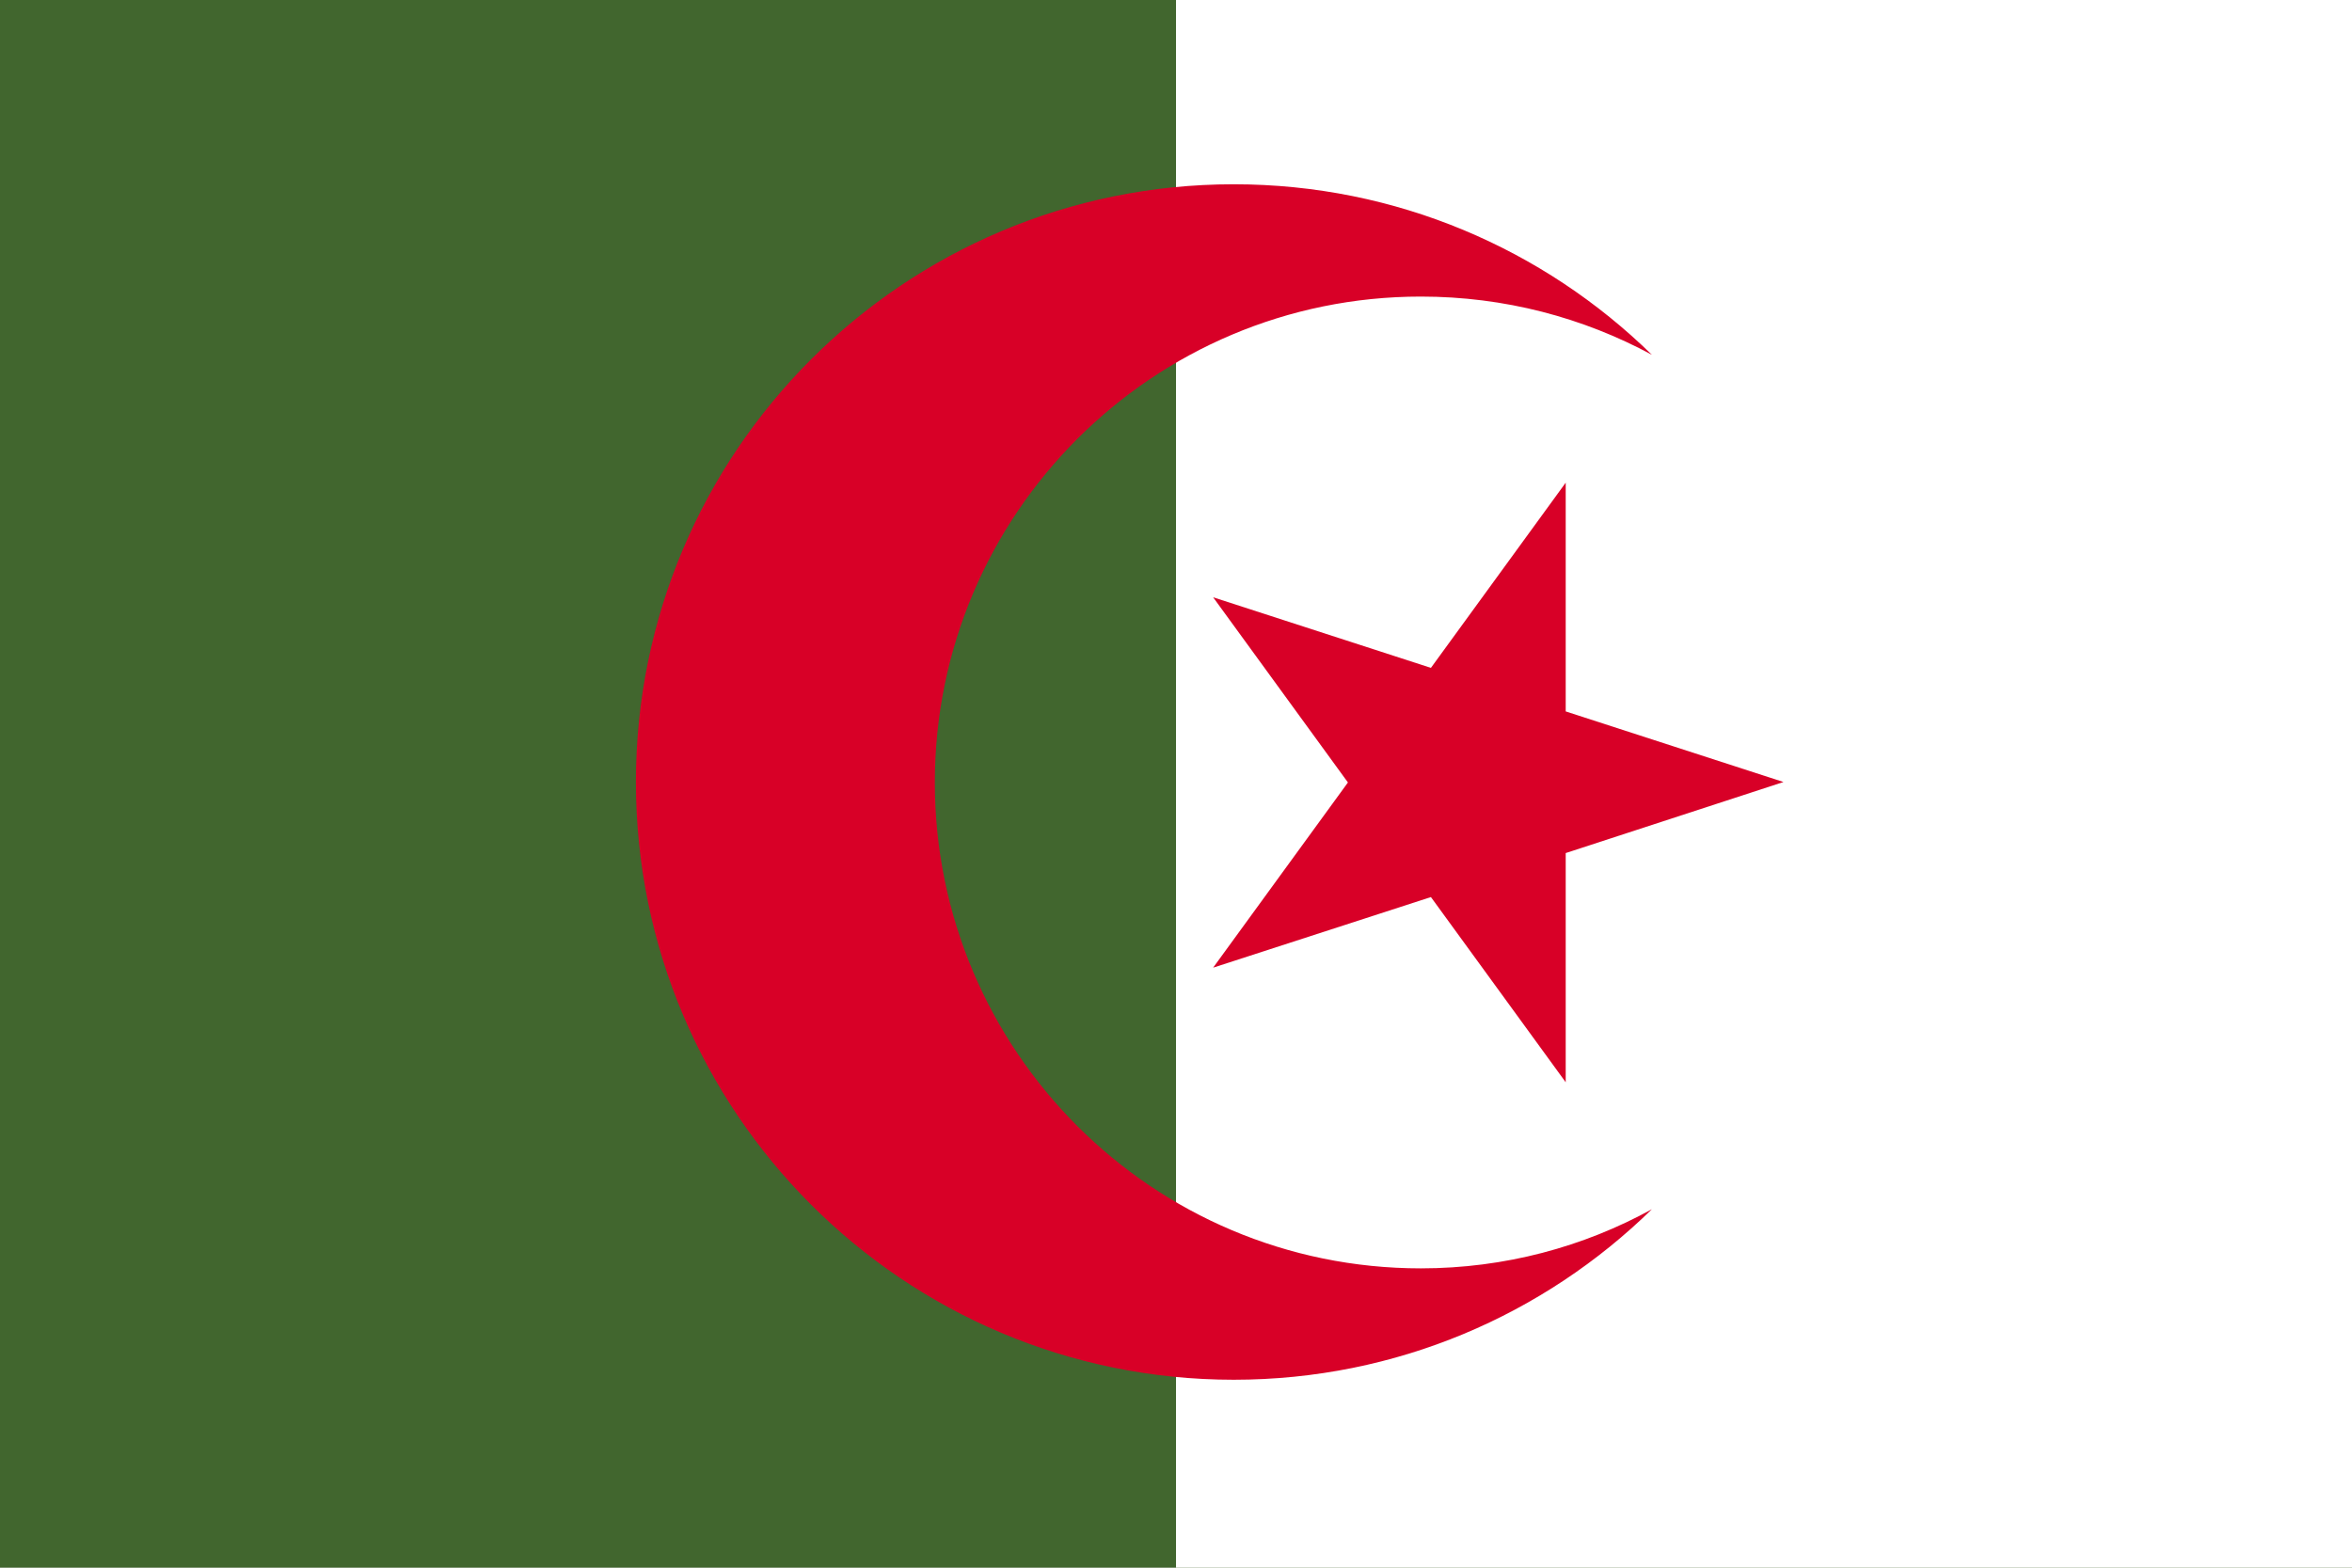
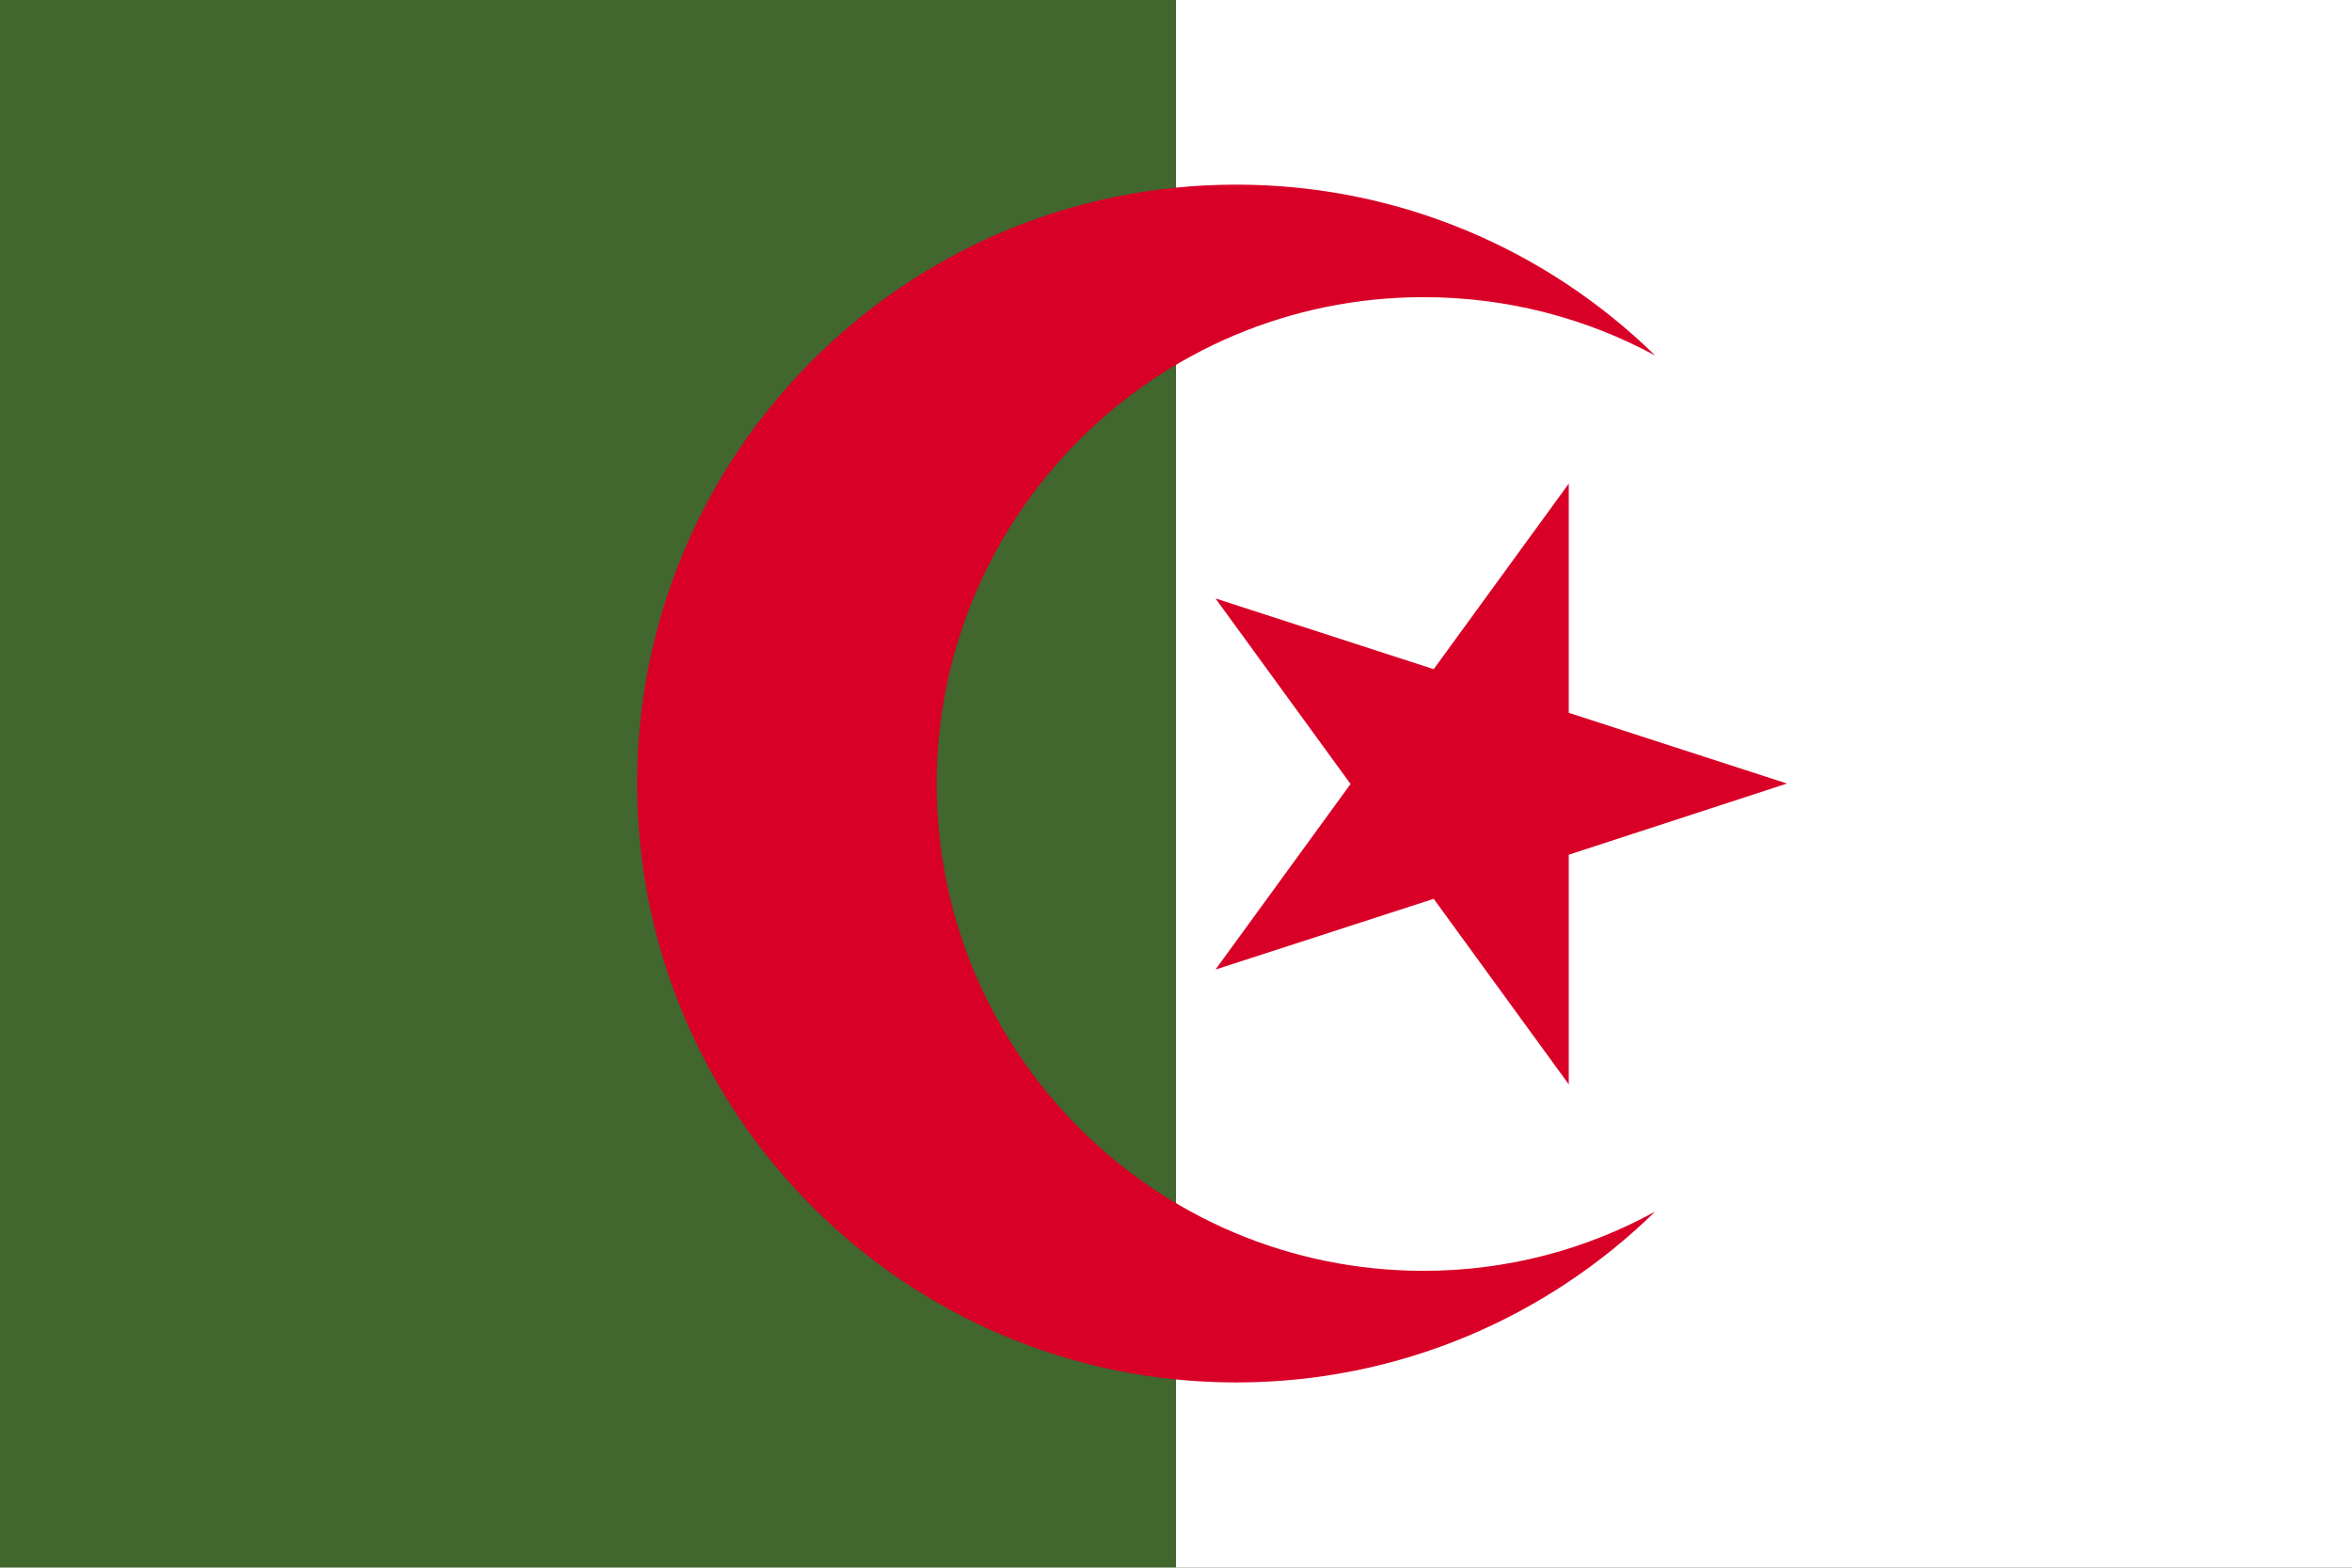
- <svg xmlns="http://www.w3.org/2000/svg" viewBox="0 0 513 342">
-   <path fill="#41662E" d="M0 0h513v342H0z" />
-   <path fill="#FFF" d="M256.5 0H513v342H256.5z" />
+ <svg xmlns="http://www.w3.org/2000/svg" viewBox="0 0 512 341.3">
+   <path fill="#41662E" d="M0 0h512v341.3H0z" />
+   <path fill="#FFF" d="M256 0h256v341.3H256z" />
  <g fill="#D80027">
    <path d="m341.5 105.3-29.4 40.4-47.5-15.4 29.4 40.4-29.4 40.4 47.5-15.4 29.4 40.4v-50l47.5-15.5-47.5-15.4z" />
    <path d="M309.9 276.7c-58.5 0-106-47.5-106-106s47.5-106 106-106c18.3 0 35.4 4.6 50.4 12.7-23.5-23-55.7-37.2-91.2-37.2-72 0-130.4 58.4-130.4 130.4S197.1 301 269.1 301c35.5 0 67.7-14.2 91.2-37.2-14.9 8.2-32.1 12.9-50.4 12.9z" />
  </g>
</svg>
